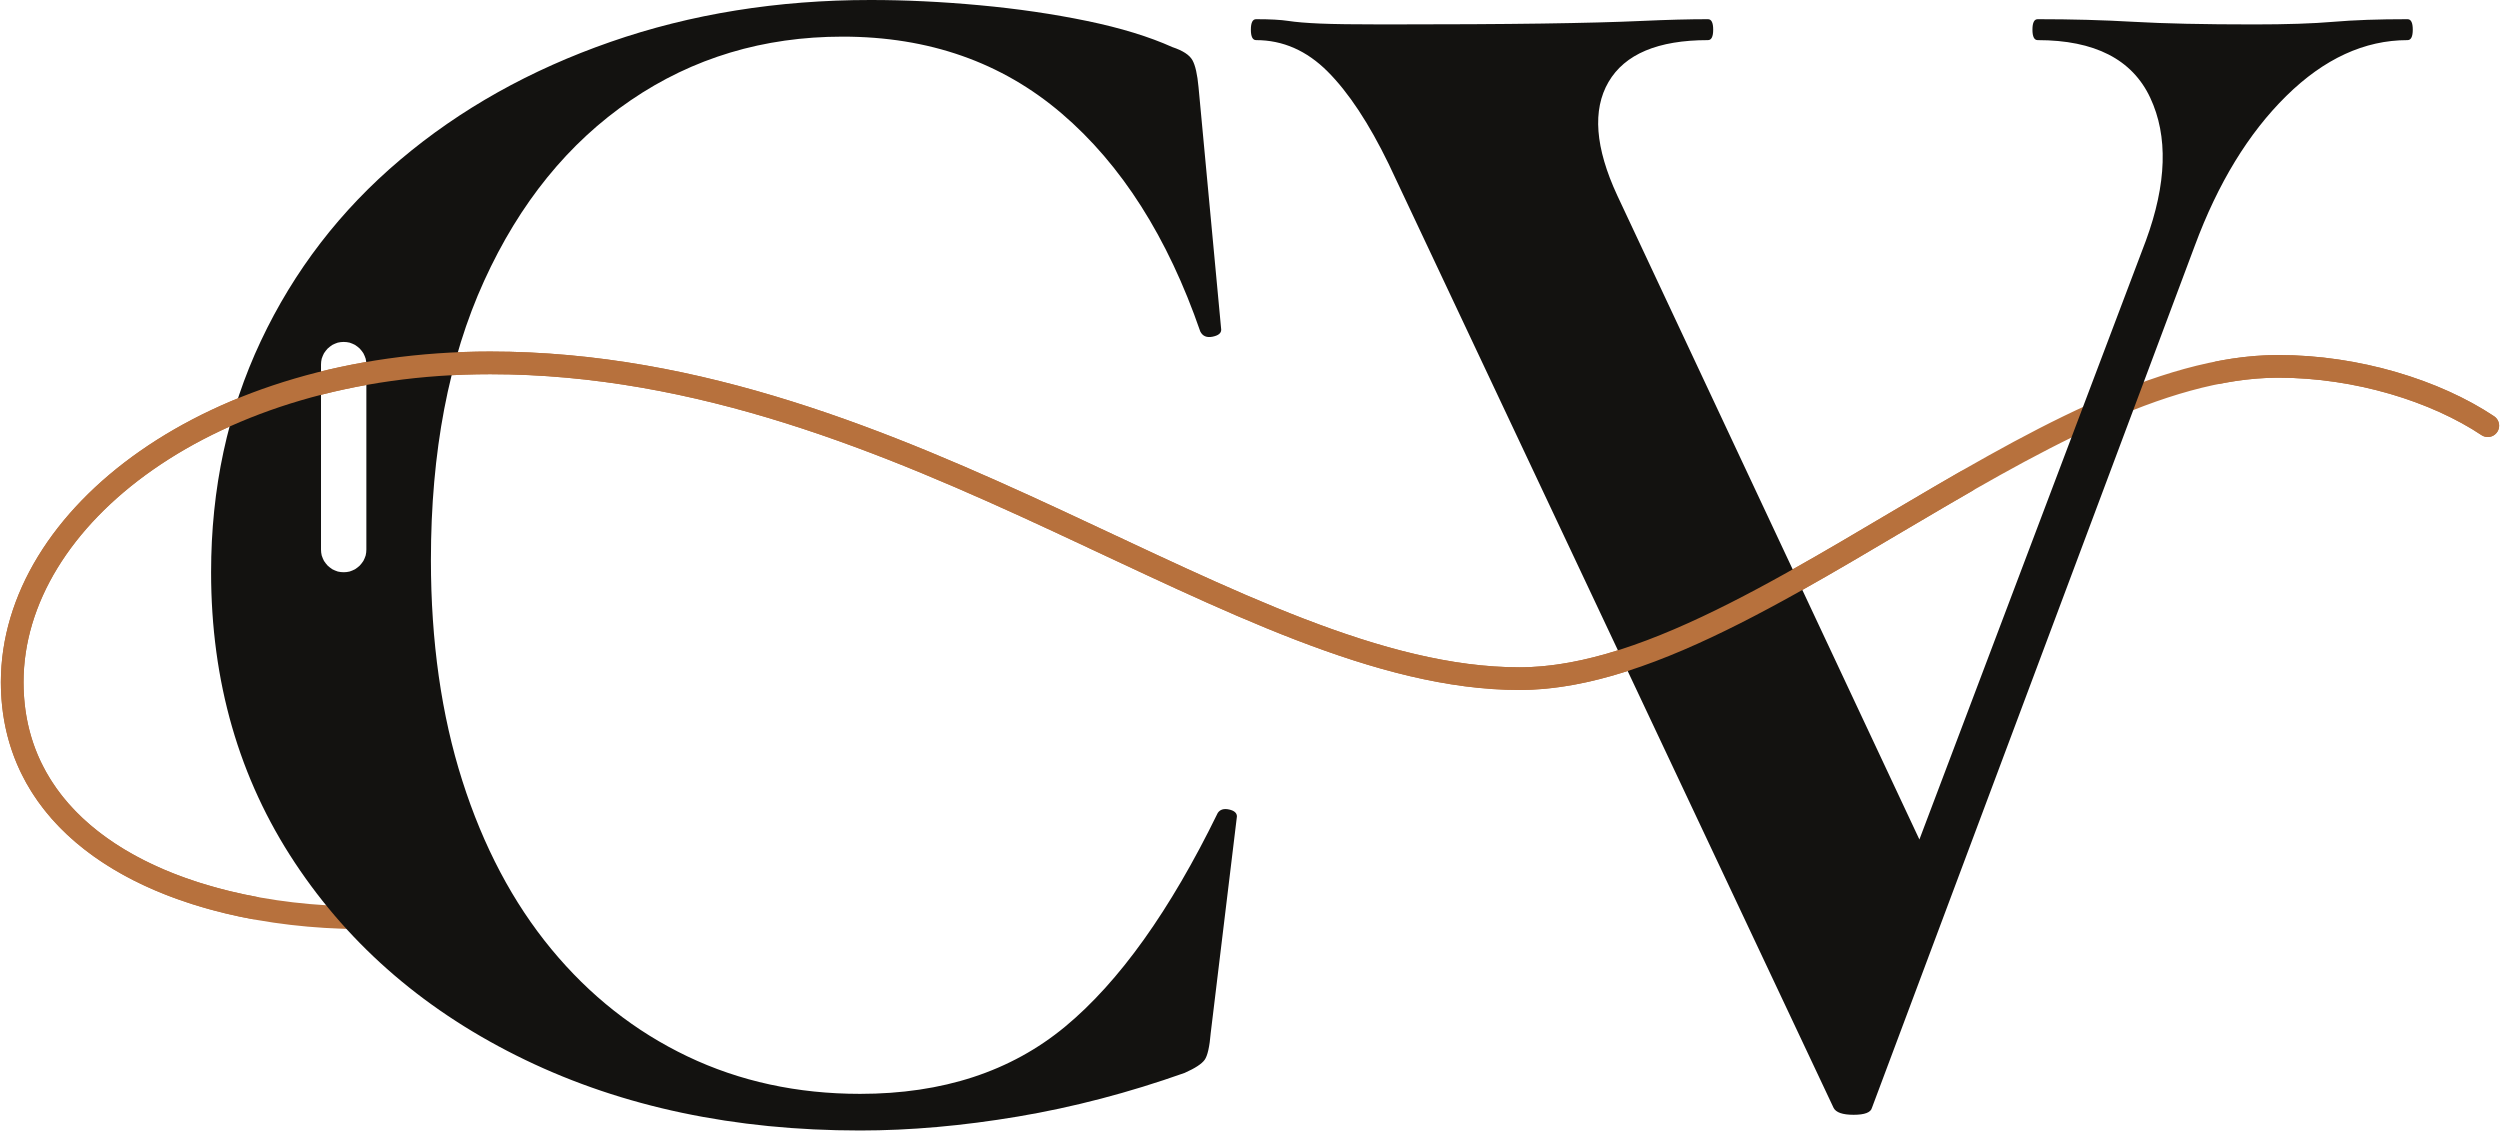
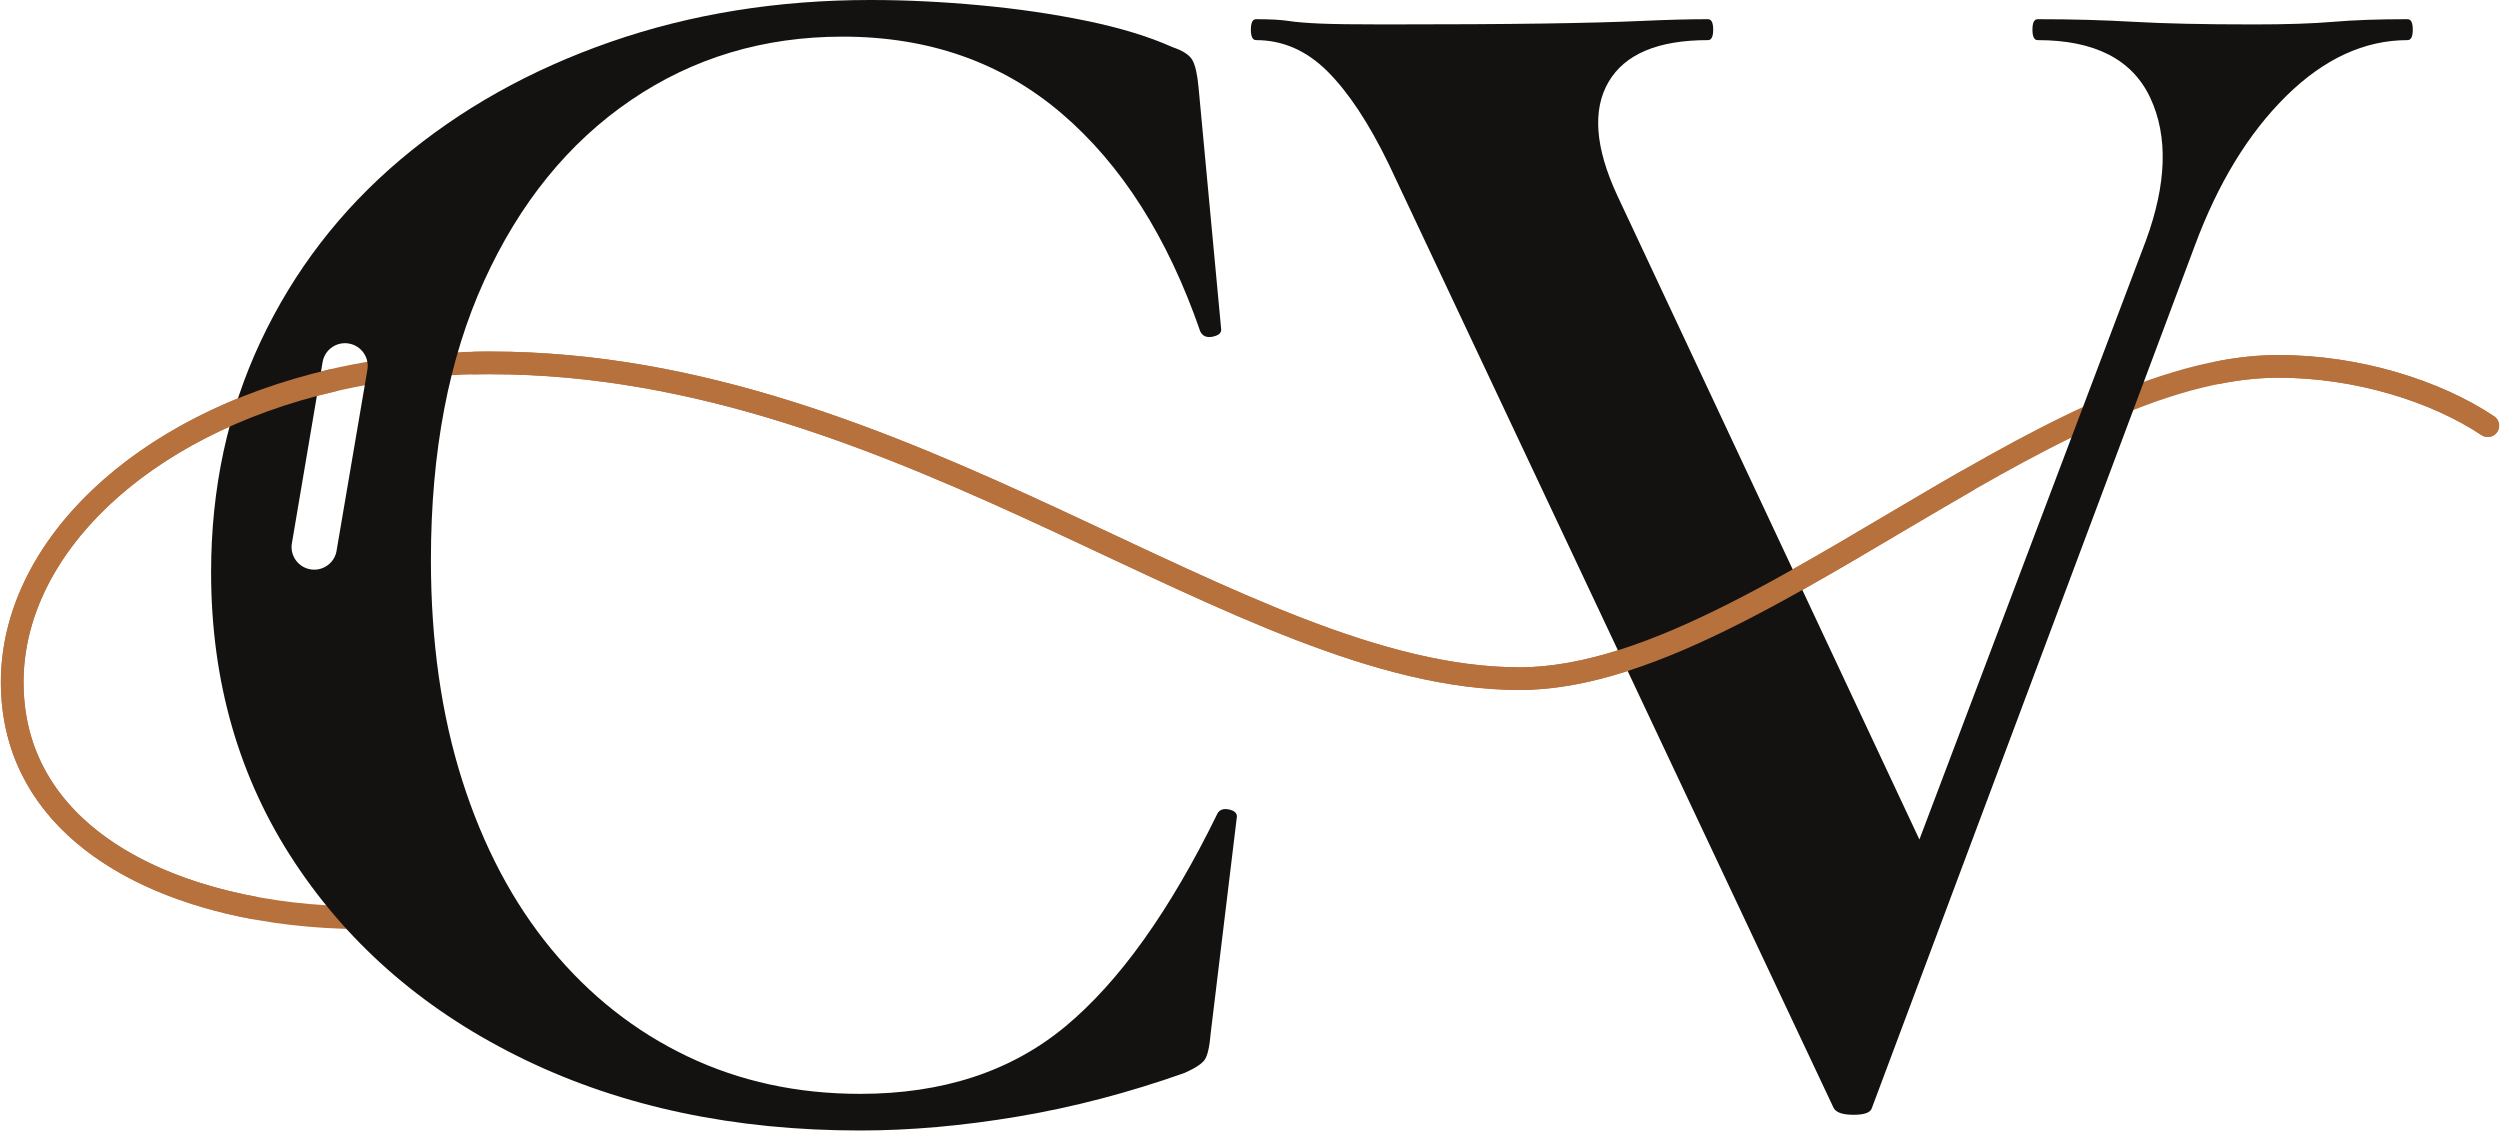
<svg xmlns="http://www.w3.org/2000/svg" viewBox="0 0 1433 648" width="1433" height="648">
  <g id="thread-under" fill="none" stroke="#B7713D" stroke-width="13" stroke-linecap="round" stroke-linejoin="round">
    <path d="M 216 526              C 111 528 7 486 7 391              C 7 296 121 208 281 208              C 521 208 711 389 871 389              C 1001 389 1171 210 1306 210              C 1351 210 1396 224 1426 244" />
  </g>
  <g id="letters" fill="#131210" fill-rule="nonzero">
-     <path id="C" d="M 561.5 3 Q 529 0 499 0 Q 419 0 350 24 Q 281 48 229.5 91.5 Q 178 135 149.5 195.5 Q 121 256 121 328              Q 121 422 169 494.5 Q 217 567 301 607.5 Q 385 648 493 648 Q 536 648 583.5 640 Q 631 632 679 615 Q 688 611 690.5 607.5              Q 693 604 694 592 L 709 468 Q 709 465 704.5 464 Q 700 463 698 466 Q 657 550 610.5 588.5 Q 564 627 493 627              Q 439 627 394 605.5 Q 349 584 316 544 Q 283 504 265 447.5 Q 247 391 247 321 Q 247 228 277.5 161 Q 308 94 361.5 57.5              Q 415 21 483 21 Q 557 21 608.5 65 Q 660 109 688 190 Q 690 194 695 193 Q 700 192 700 189 L 687 50              Q 686 39 683.5 34.5 Q 681 30 672 27 Q 652 18 623 12 Q 594 6 561.5 3 Z M 184.0 209.0 L 184.1 207.3 L 184.4 205.6 L 185.0 204.0 L 185.7 202.5 L 186.7 201.1 L 187.8 199.8 L 189.1 198.7 L 190.5 197.7 L 192.0 197.0 L 193.6 196.4 L 195.3 196.1 L 197.0 196.0 L 198.7 196.1 L 200.4 196.4 L 202.0 197.0 L 203.5 197.7 L 204.9 198.7 L 206.2 199.8 L 207.3 201.1 L 208.3 202.5 L 209.0 204.0 L 209.6 205.6 L 209.9 207.3 L 210.0 209.0 L 210.0 315.0 L 209.9 316.7 L 209.6 318.4 L 209.0 320.0 L 208.3 321.5 L 207.3 322.9 L 206.2 324.2 L 204.9 325.3 L 203.5 326.3 L 202.0 327.0 L 200.4 327.6 L 198.7 327.9 L 197.0 328.0 L 195.3 327.9 L 193.6 327.6 L 192.0 327.0 L 190.5 326.3 L 189.1 325.3 L 187.8 324.2 L 186.7 322.9 L 185.7 321.5 L 185.0 320.0 L 184.4 318.4 L 184.1 316.7 L 184.0 315.0 Z" fill-rule="evenodd" />
+     <path id="C" d="M 561.5 3 Q 529 0 499 0 Q 419 0 350 24 Q 281 48 229.5 91.5 Q 178 135 149.5 195.5 Q 121 256 121 328              Q 121 422 169 494.5 Q 217 567 301 607.5 Q 385 648 493 648 Q 536 648 583.5 640 Q 631 632 679 615 Q 688 611 690.5 607.5              Q 693 604 694 592 L 709 468 Q 709 465 704.5 464 Q 700 463 698 466 Q 657 550 610.5 588.5 Q 564 627 493 627              Q 439 627 394 605.5 Q 349 584 316 544 Q 283 504 265 447.5 Q 247 391 247 321 Q 247 228 277.5 161 Q 308 94 361.5 57.5              Q 415 21 483 21 Q 557 21 608.5 65 Q 660 109 688 190 Q 690 194 695 193 Q 700 192 700 189 L 687 50              Q 686 39 683.5 34.5 Q 681 30 672 27 Q 652 18 623 12 Q 594 6 561.5 3 Z M 167.2 312.1 L 184.9 207.6 A 13.0 13.0 0 0 1 210.6 211.9 L 192.8 316.4 A 13.0 13.0 0 0 1 167.2 312.1 Z" fill-rule="evenodd" />
    <path id="V" d="M 1383 17 Q 1383 11 1380 11 Q 1355 11 1337.5 12.5 Q 1320 14 1292 14 Q 1249 14 1223 12.5 Q 1197 11 1168 11              Q 1165 11 1165 17 Q 1165 23 1168 23 Q 1217 23 1232.5 56 Q 1248 89 1230 138 L 1100.2 481.2 L 927 112              Q 908 71 922 47 Q 936 23 979 23 Q 982 23 982 17 Q 982 11 979 11 Q 963 11 941 12 Q 919 13 884 13.5              Q 849 14 793 14 Q 768 14 756.5 13.5 Q 745 13 738.5 12 Q 732 11 720 11 Q 717 11 717 17 Q 717 23 720 23              Q 743 23 761 41 Q 779 59 796 94 L 1051 635 Q 1053 639 1062.5 639 Q 1072 639 1073 635 L 1258 141              Q 1278 87 1310.5 55 Q 1343 23 1380 23 Q 1383 23 1383 17 Z" />
  </g>
  <g id="thread-over" fill="none" stroke="#B7713D" stroke-width="13" stroke-linecap="round" stroke-linejoin="round">
-     <path d="M 145.5 520.4              C 69 506.1 7 464.3 7 391              C 7 296 121 208 281 208              C 521 208 711 389 871 389              C 947.6 389 1038 326.9 1127 275.9" />
-     <path d="M 1271.8 213.5              C 1283.4 211.2 1294.8 210 1306 210              C 1351 210 1396 224 1426 244" />
+     <path d="M 145.5 520.4 C 69 506.1 7 464.3 7 391 C 7.0 315.0 79.9 243.6 190.9 218.0" />
+     <path d="M 272.0 208.1 C 275.0 208.0 278.0 208.0 281.0 208.0 C 521 208 711 389 871 389 C 947.6 389 1038 326.9 1127 275.9" />
+     <path d="M 1271.8 213.5 C 1283.4 211.2 1294.8 210 1306 210 C 1351 210 1396 224 1426 244" />
  </g>
</svg>
